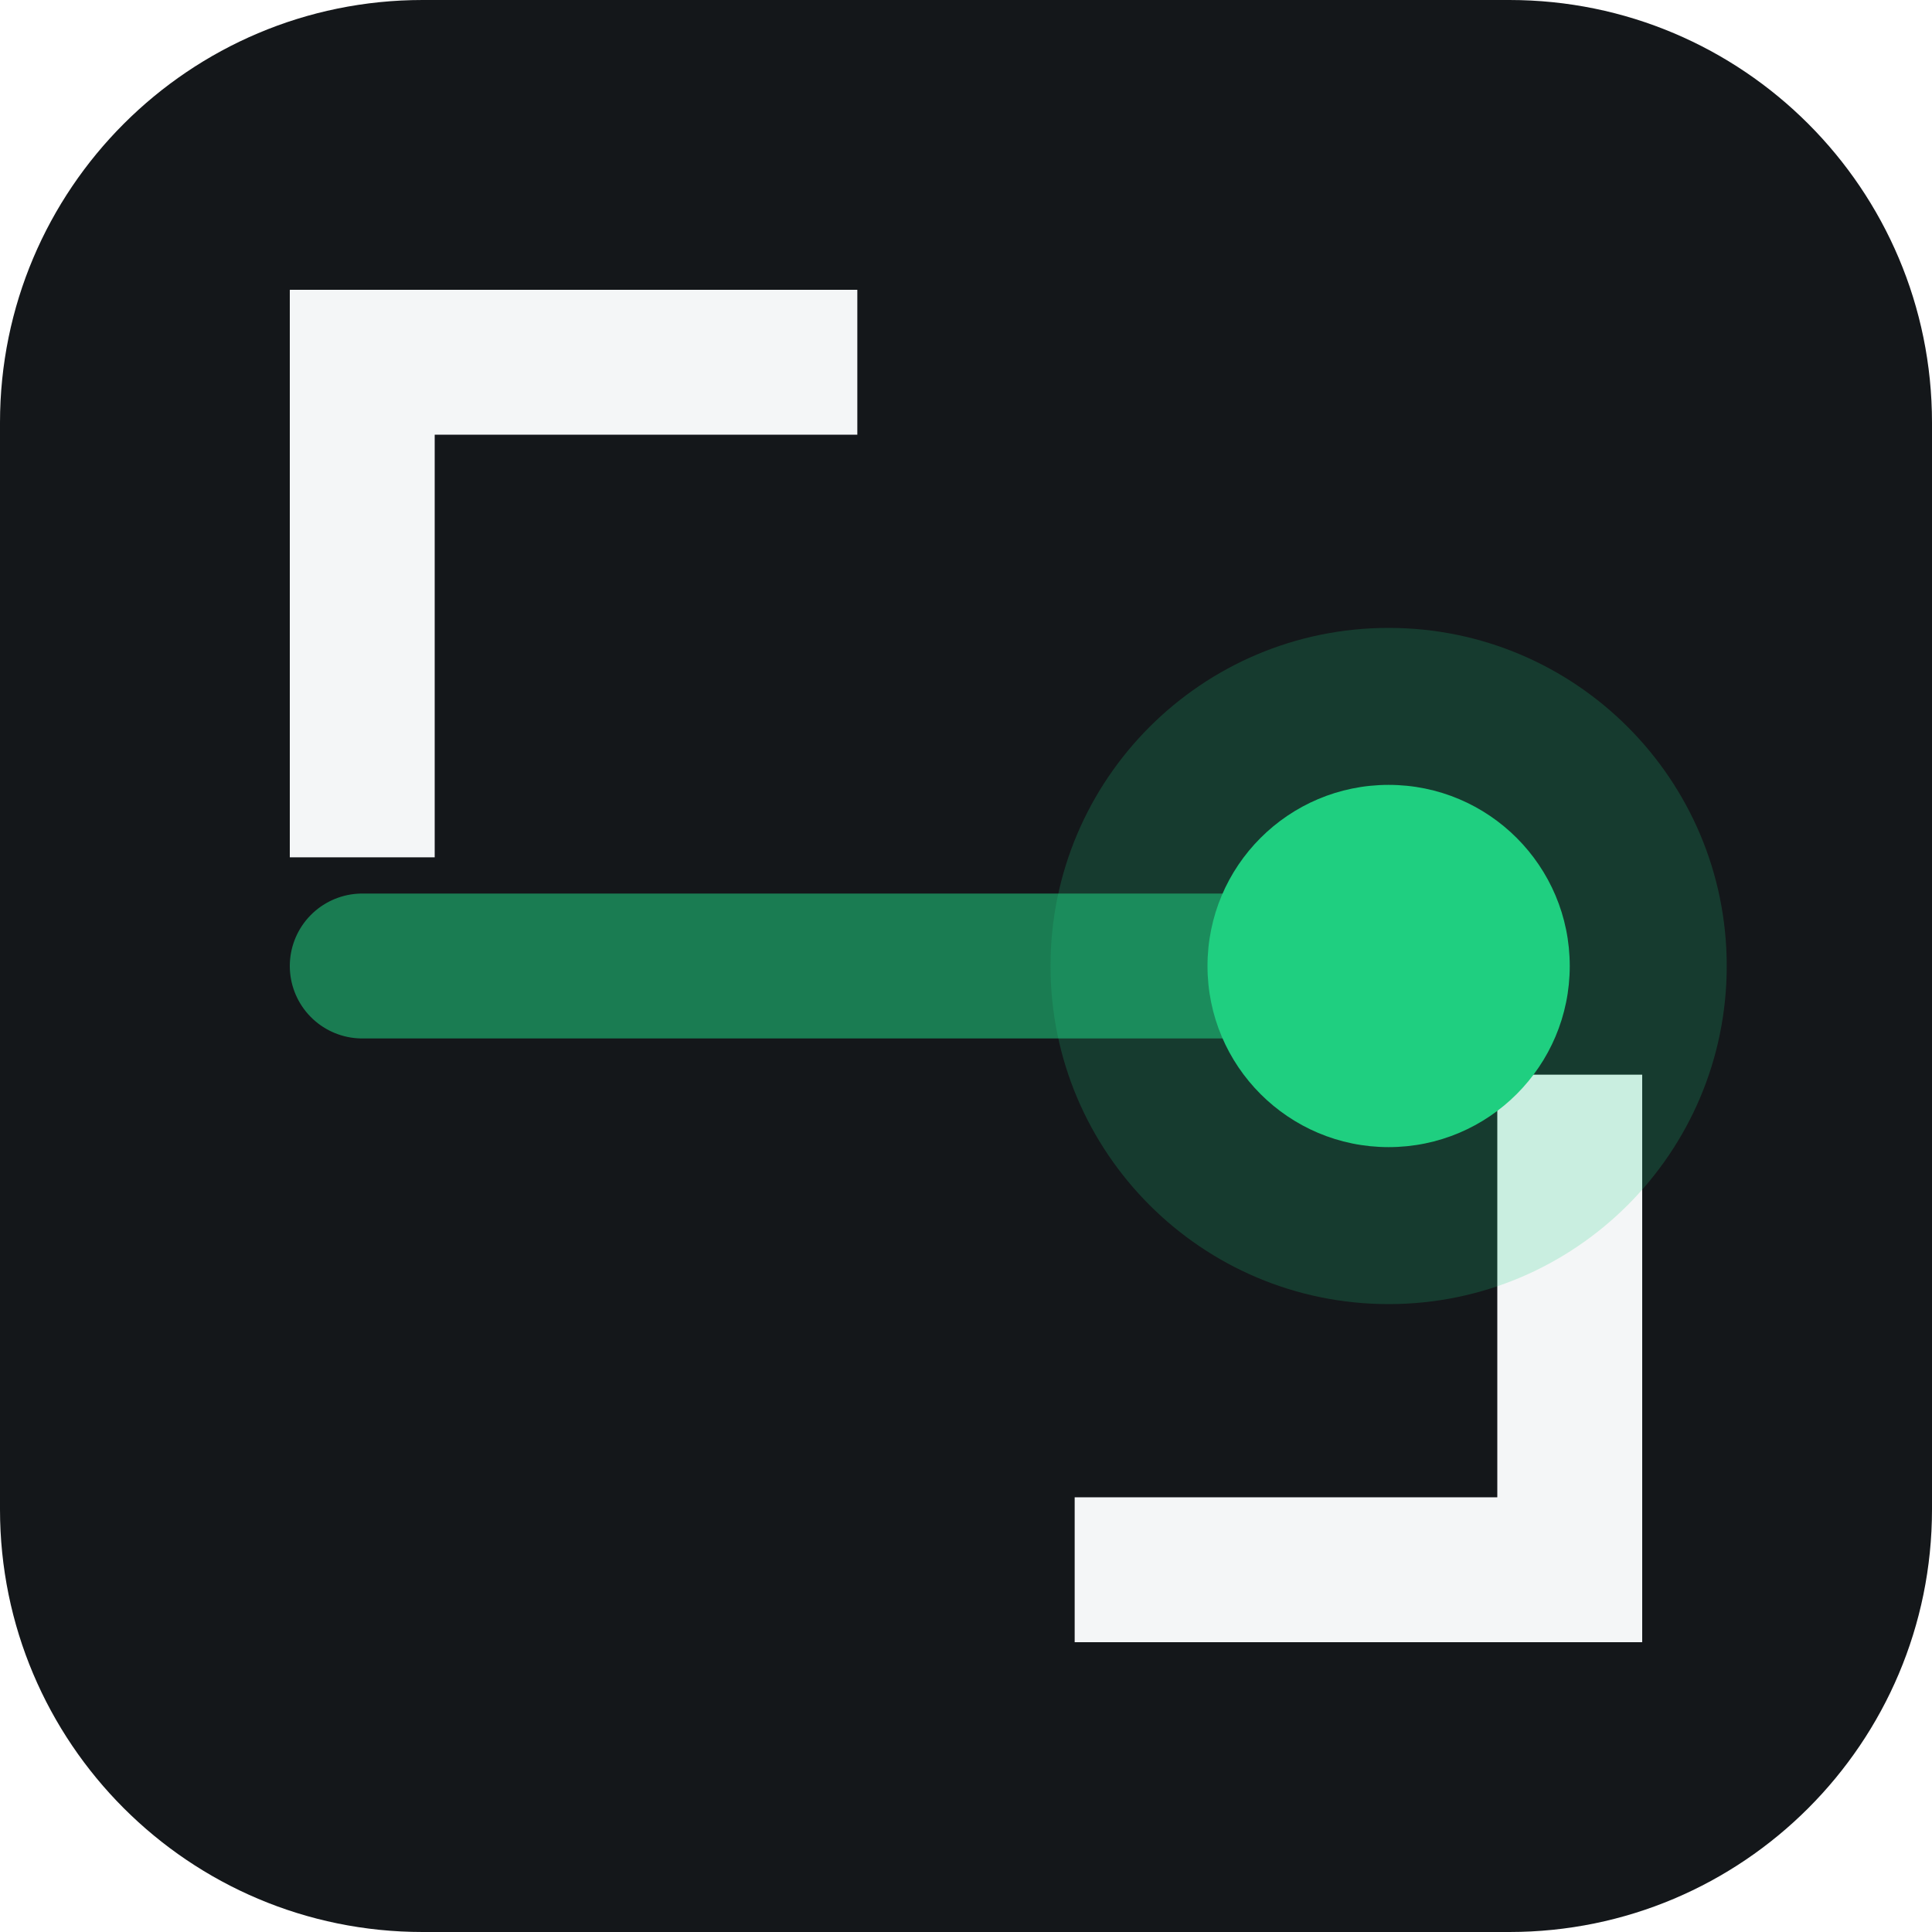
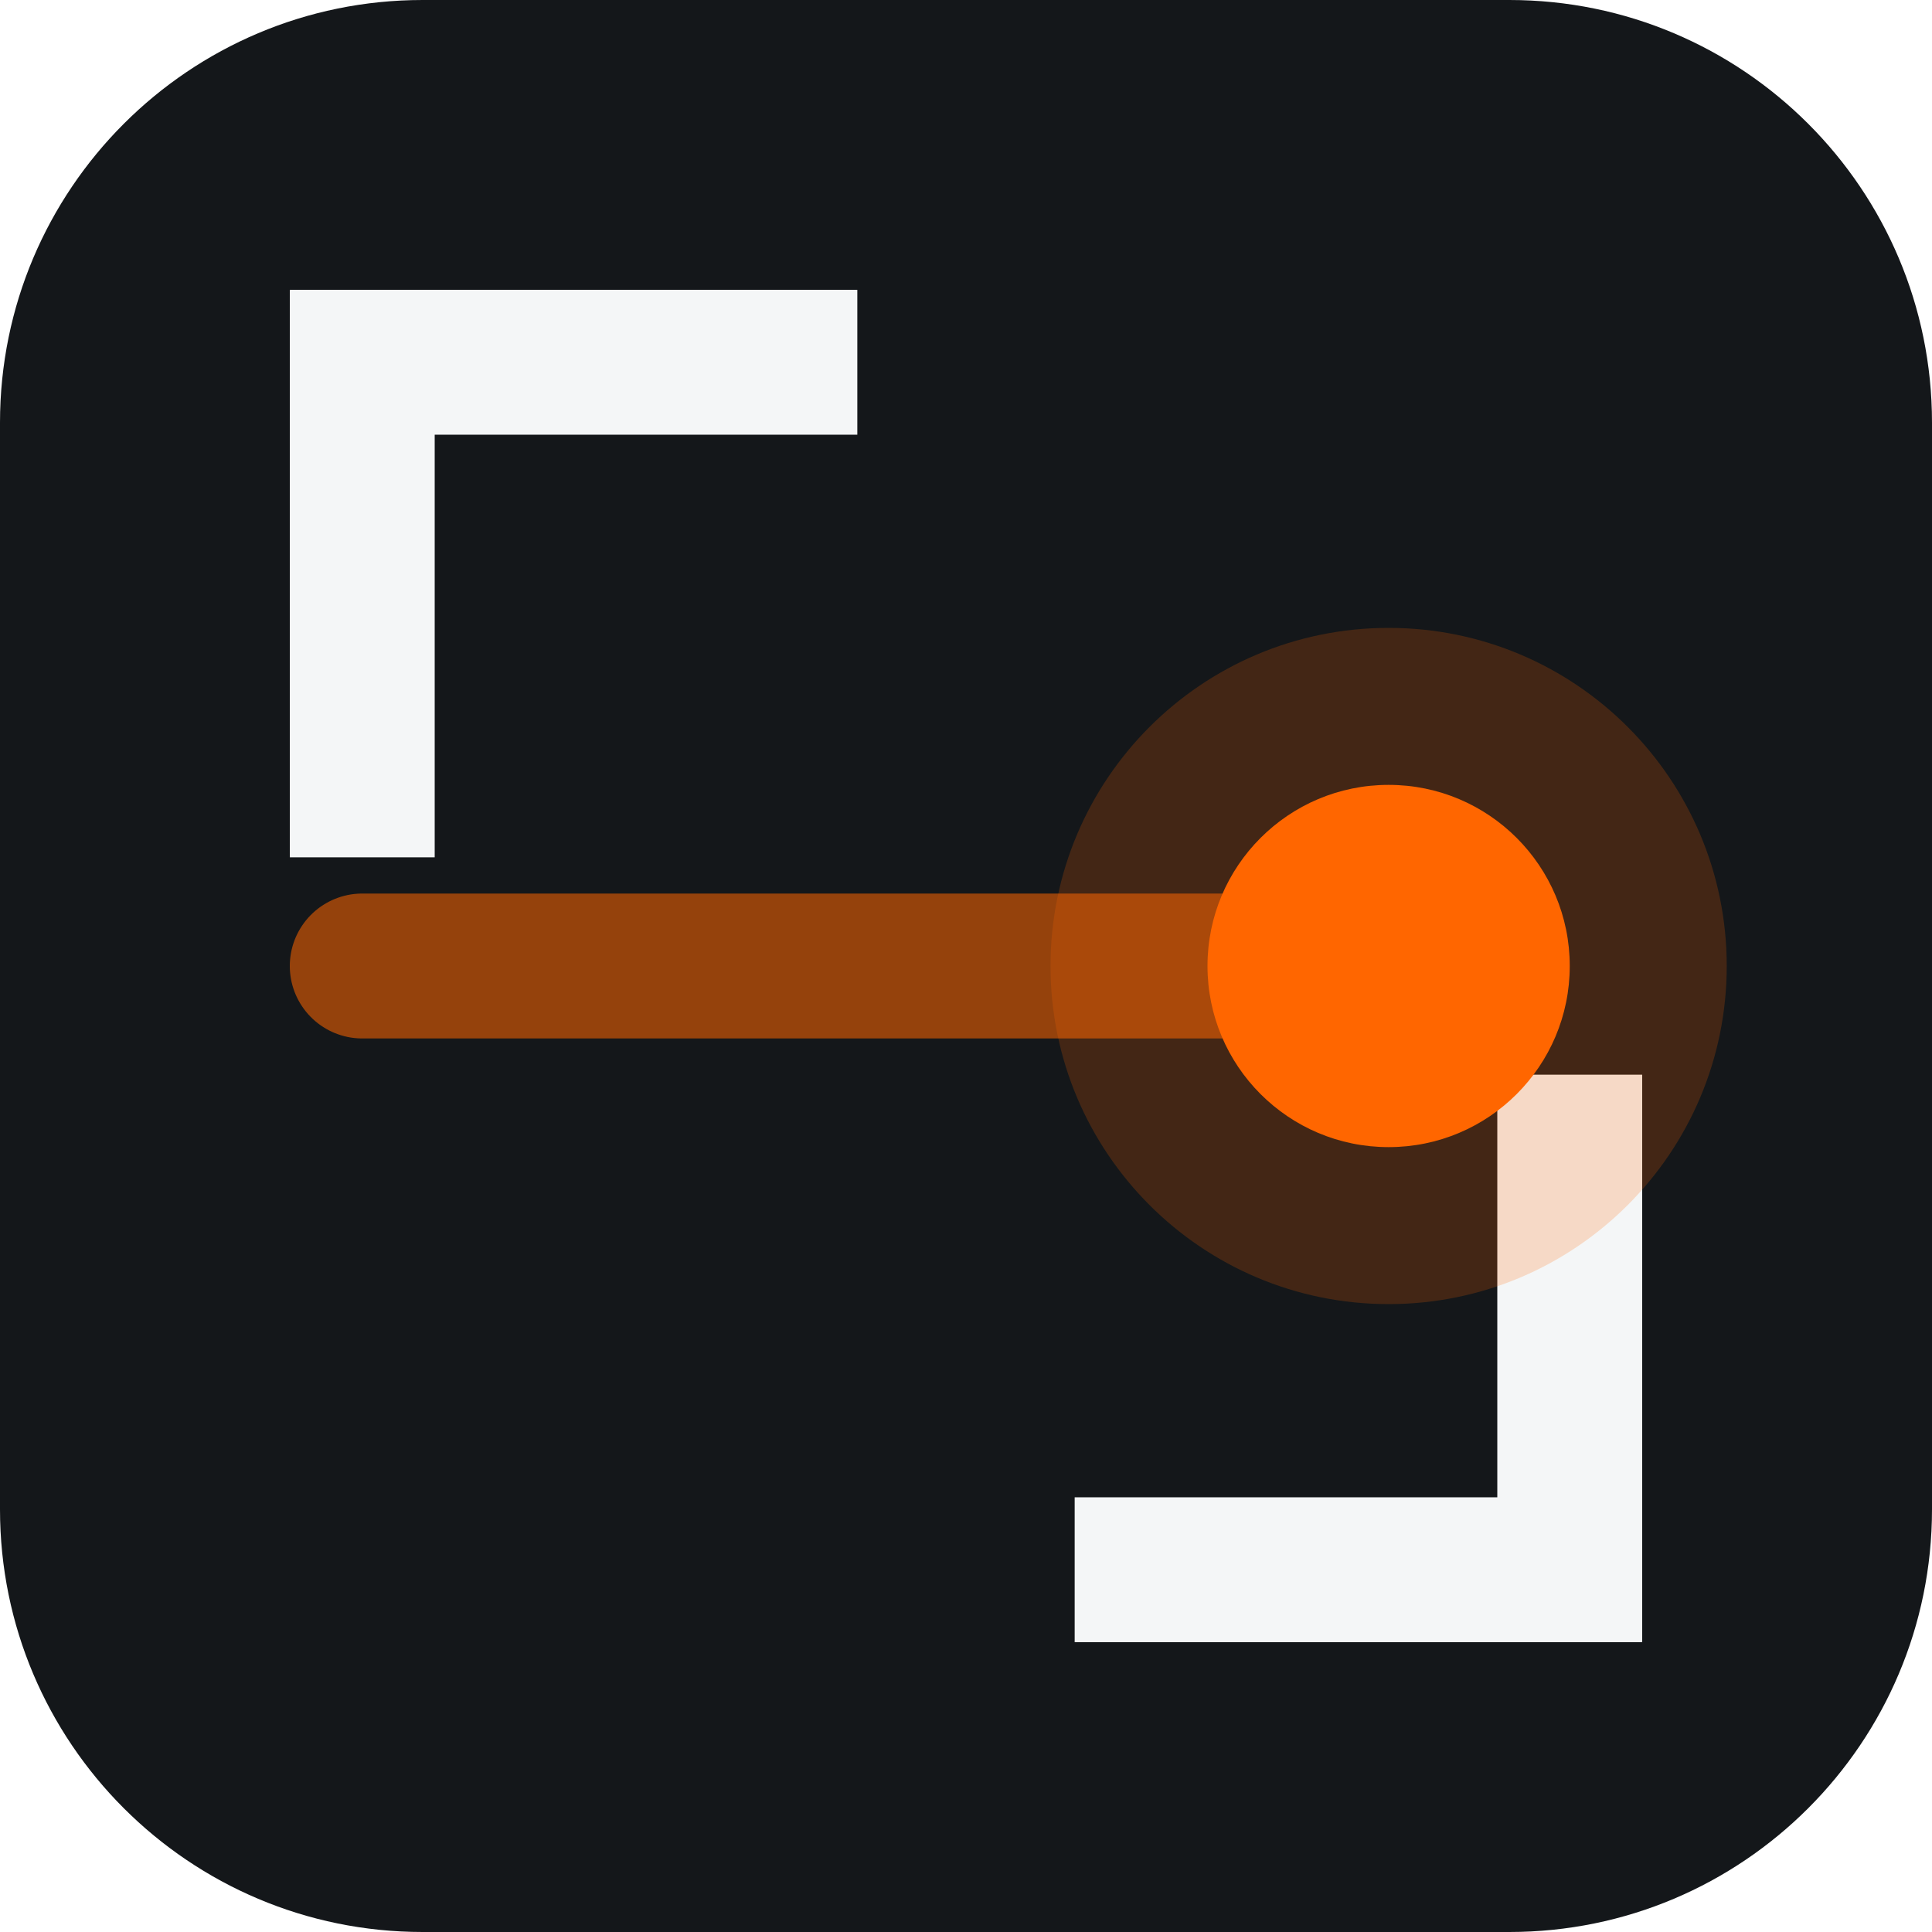
<svg xmlns="http://www.w3.org/2000/svg" viewBox="0 0 32 32">
  <rect width="32" height="32" rx="7" fill="#14171a" />
  <path d="M6 13V6h7M26 19v7h-7" fill="none" stroke="#f4f6f7" stroke-width="2.4" stroke-linecap="square" />
-   <path d="M6 16h15" stroke="#1fcf80" stroke-width="2.4" stroke-linecap="round" opacity=".55" />
-   <circle cx="23" cy="16" r="5.6" fill="#1fcf80" opacity=".2" />
-   <circle cx="23" cy="16" r="3" fill="#1fcf80" />
+   <path d="M6 16h15" stroke="#ff6600" stroke-width="2.4" stroke-linecap="round" opacity=".55" />
+   <circle cx="23" cy="16" r="5.6" fill="#ff6600" opacity=".2" />
+   <circle cx="23" cy="16" r="3" fill="#ff6600" />
</svg>
